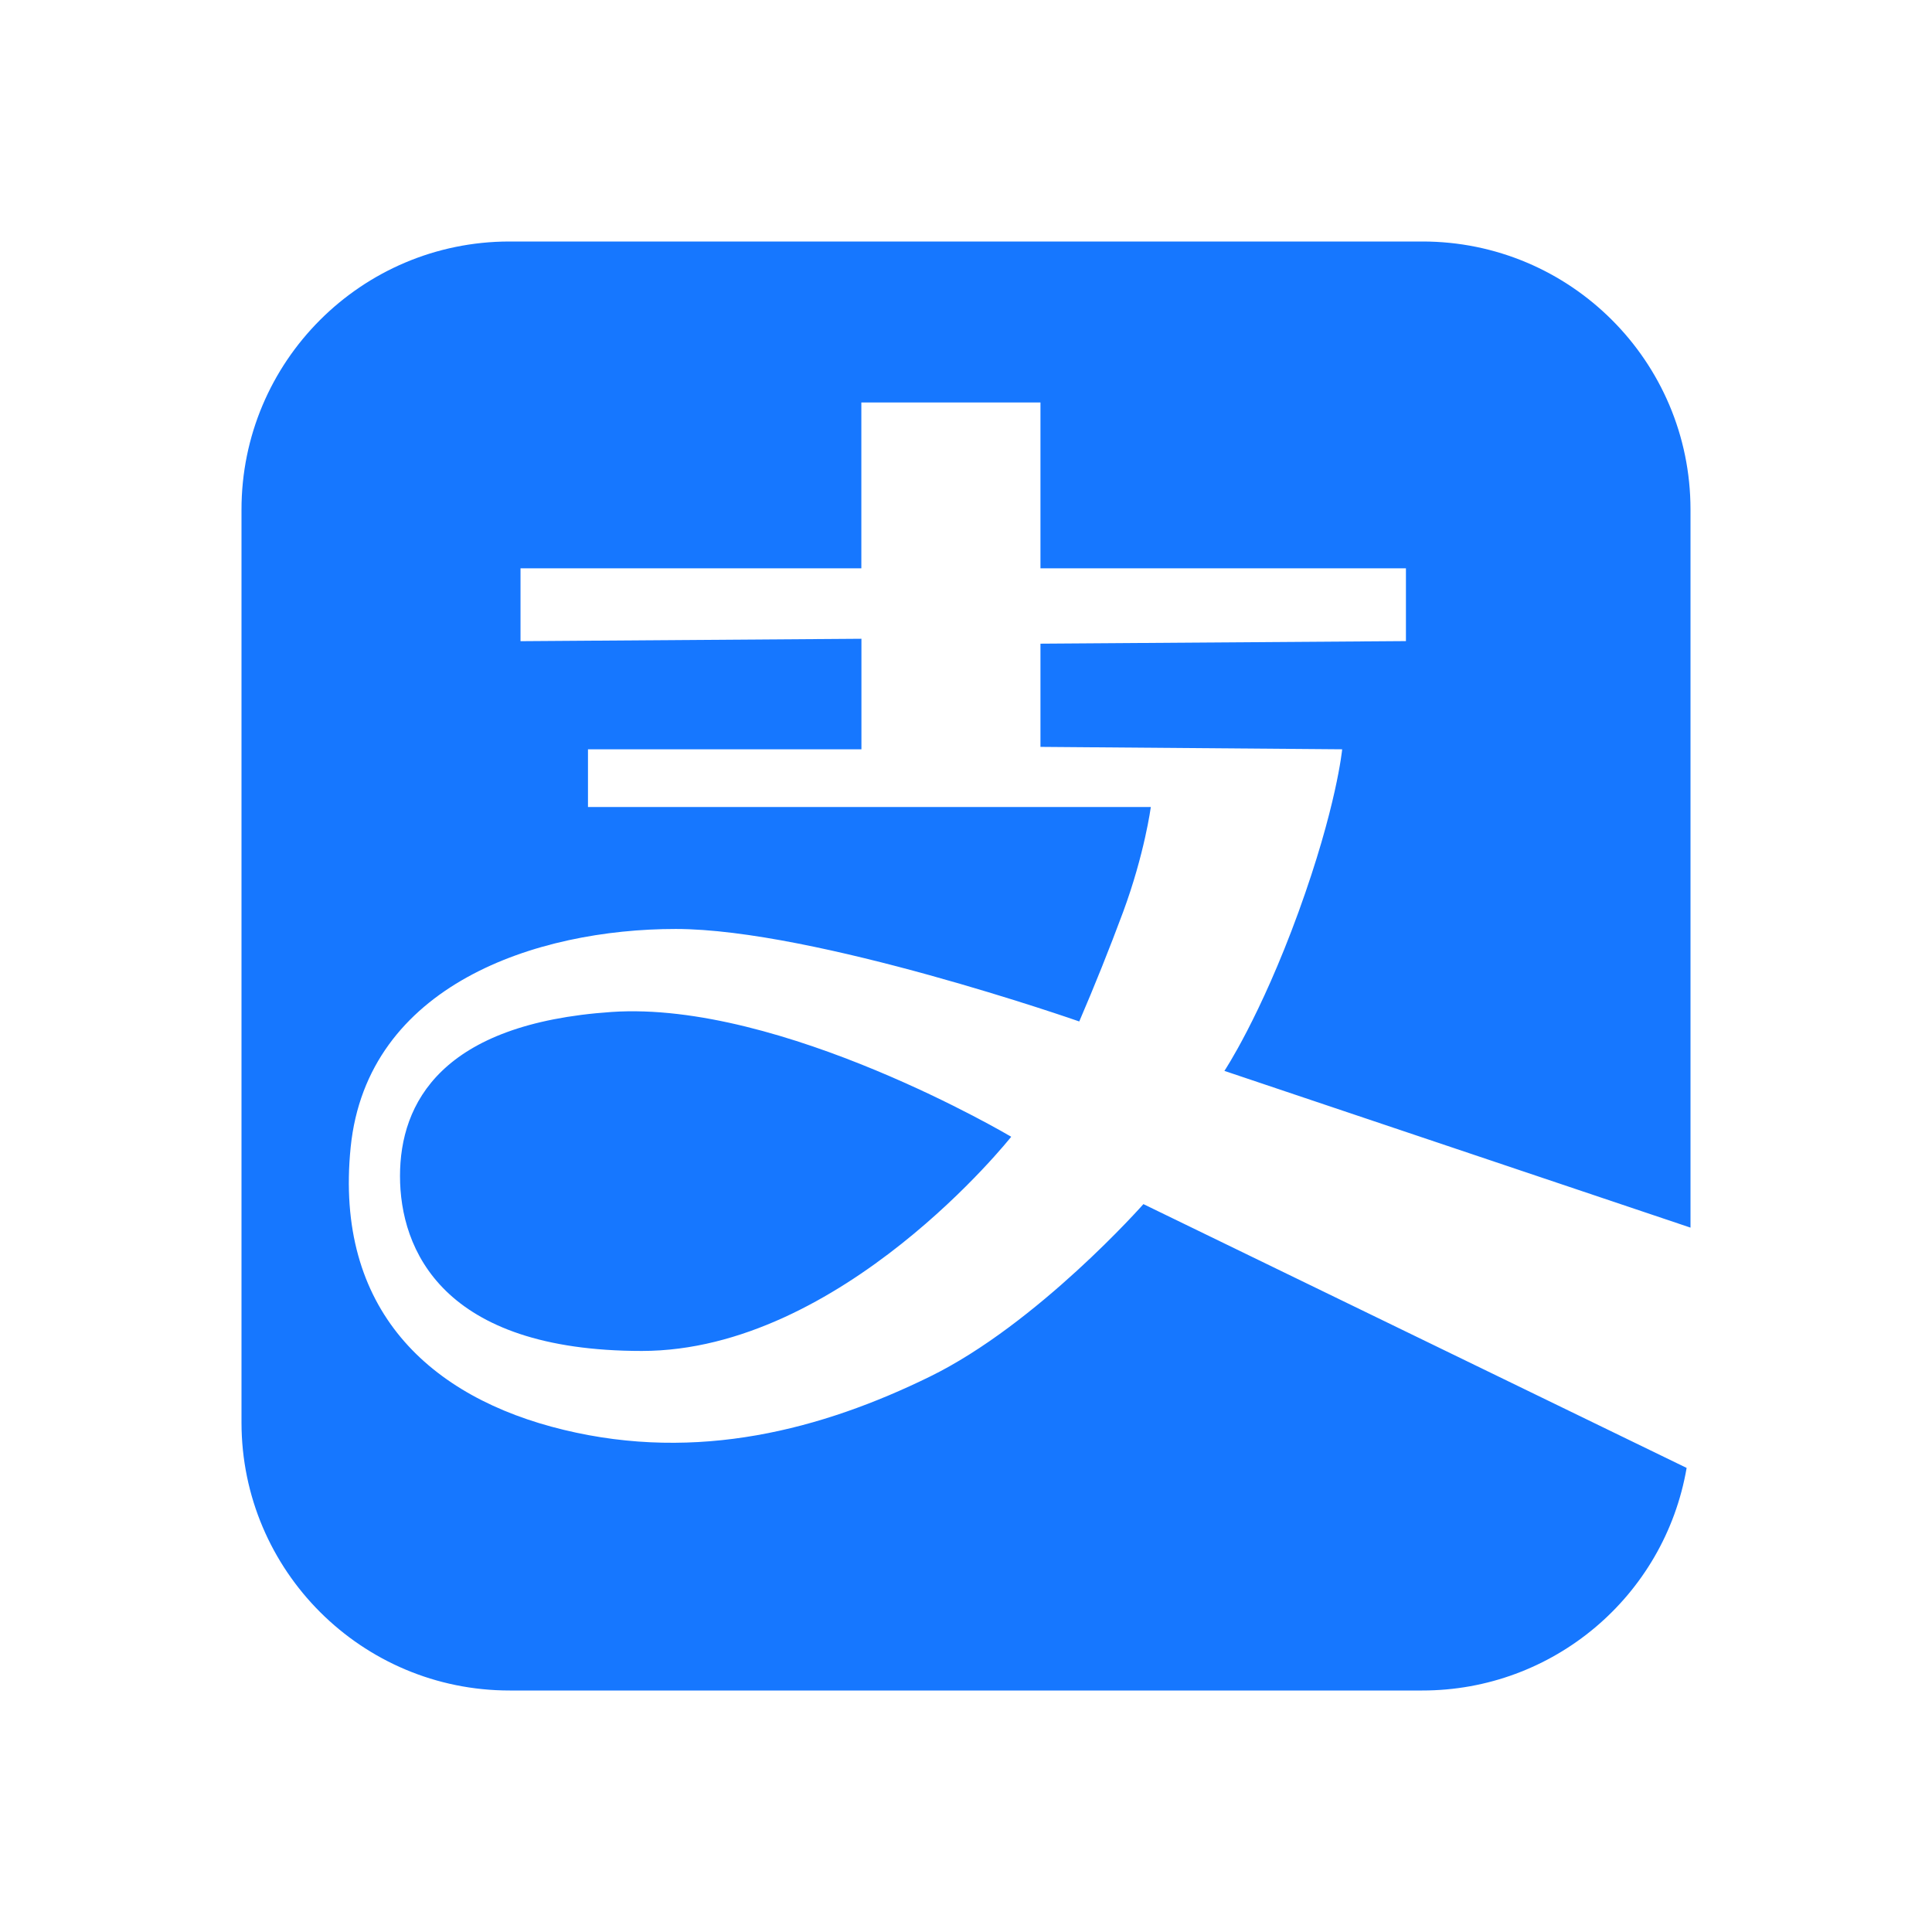
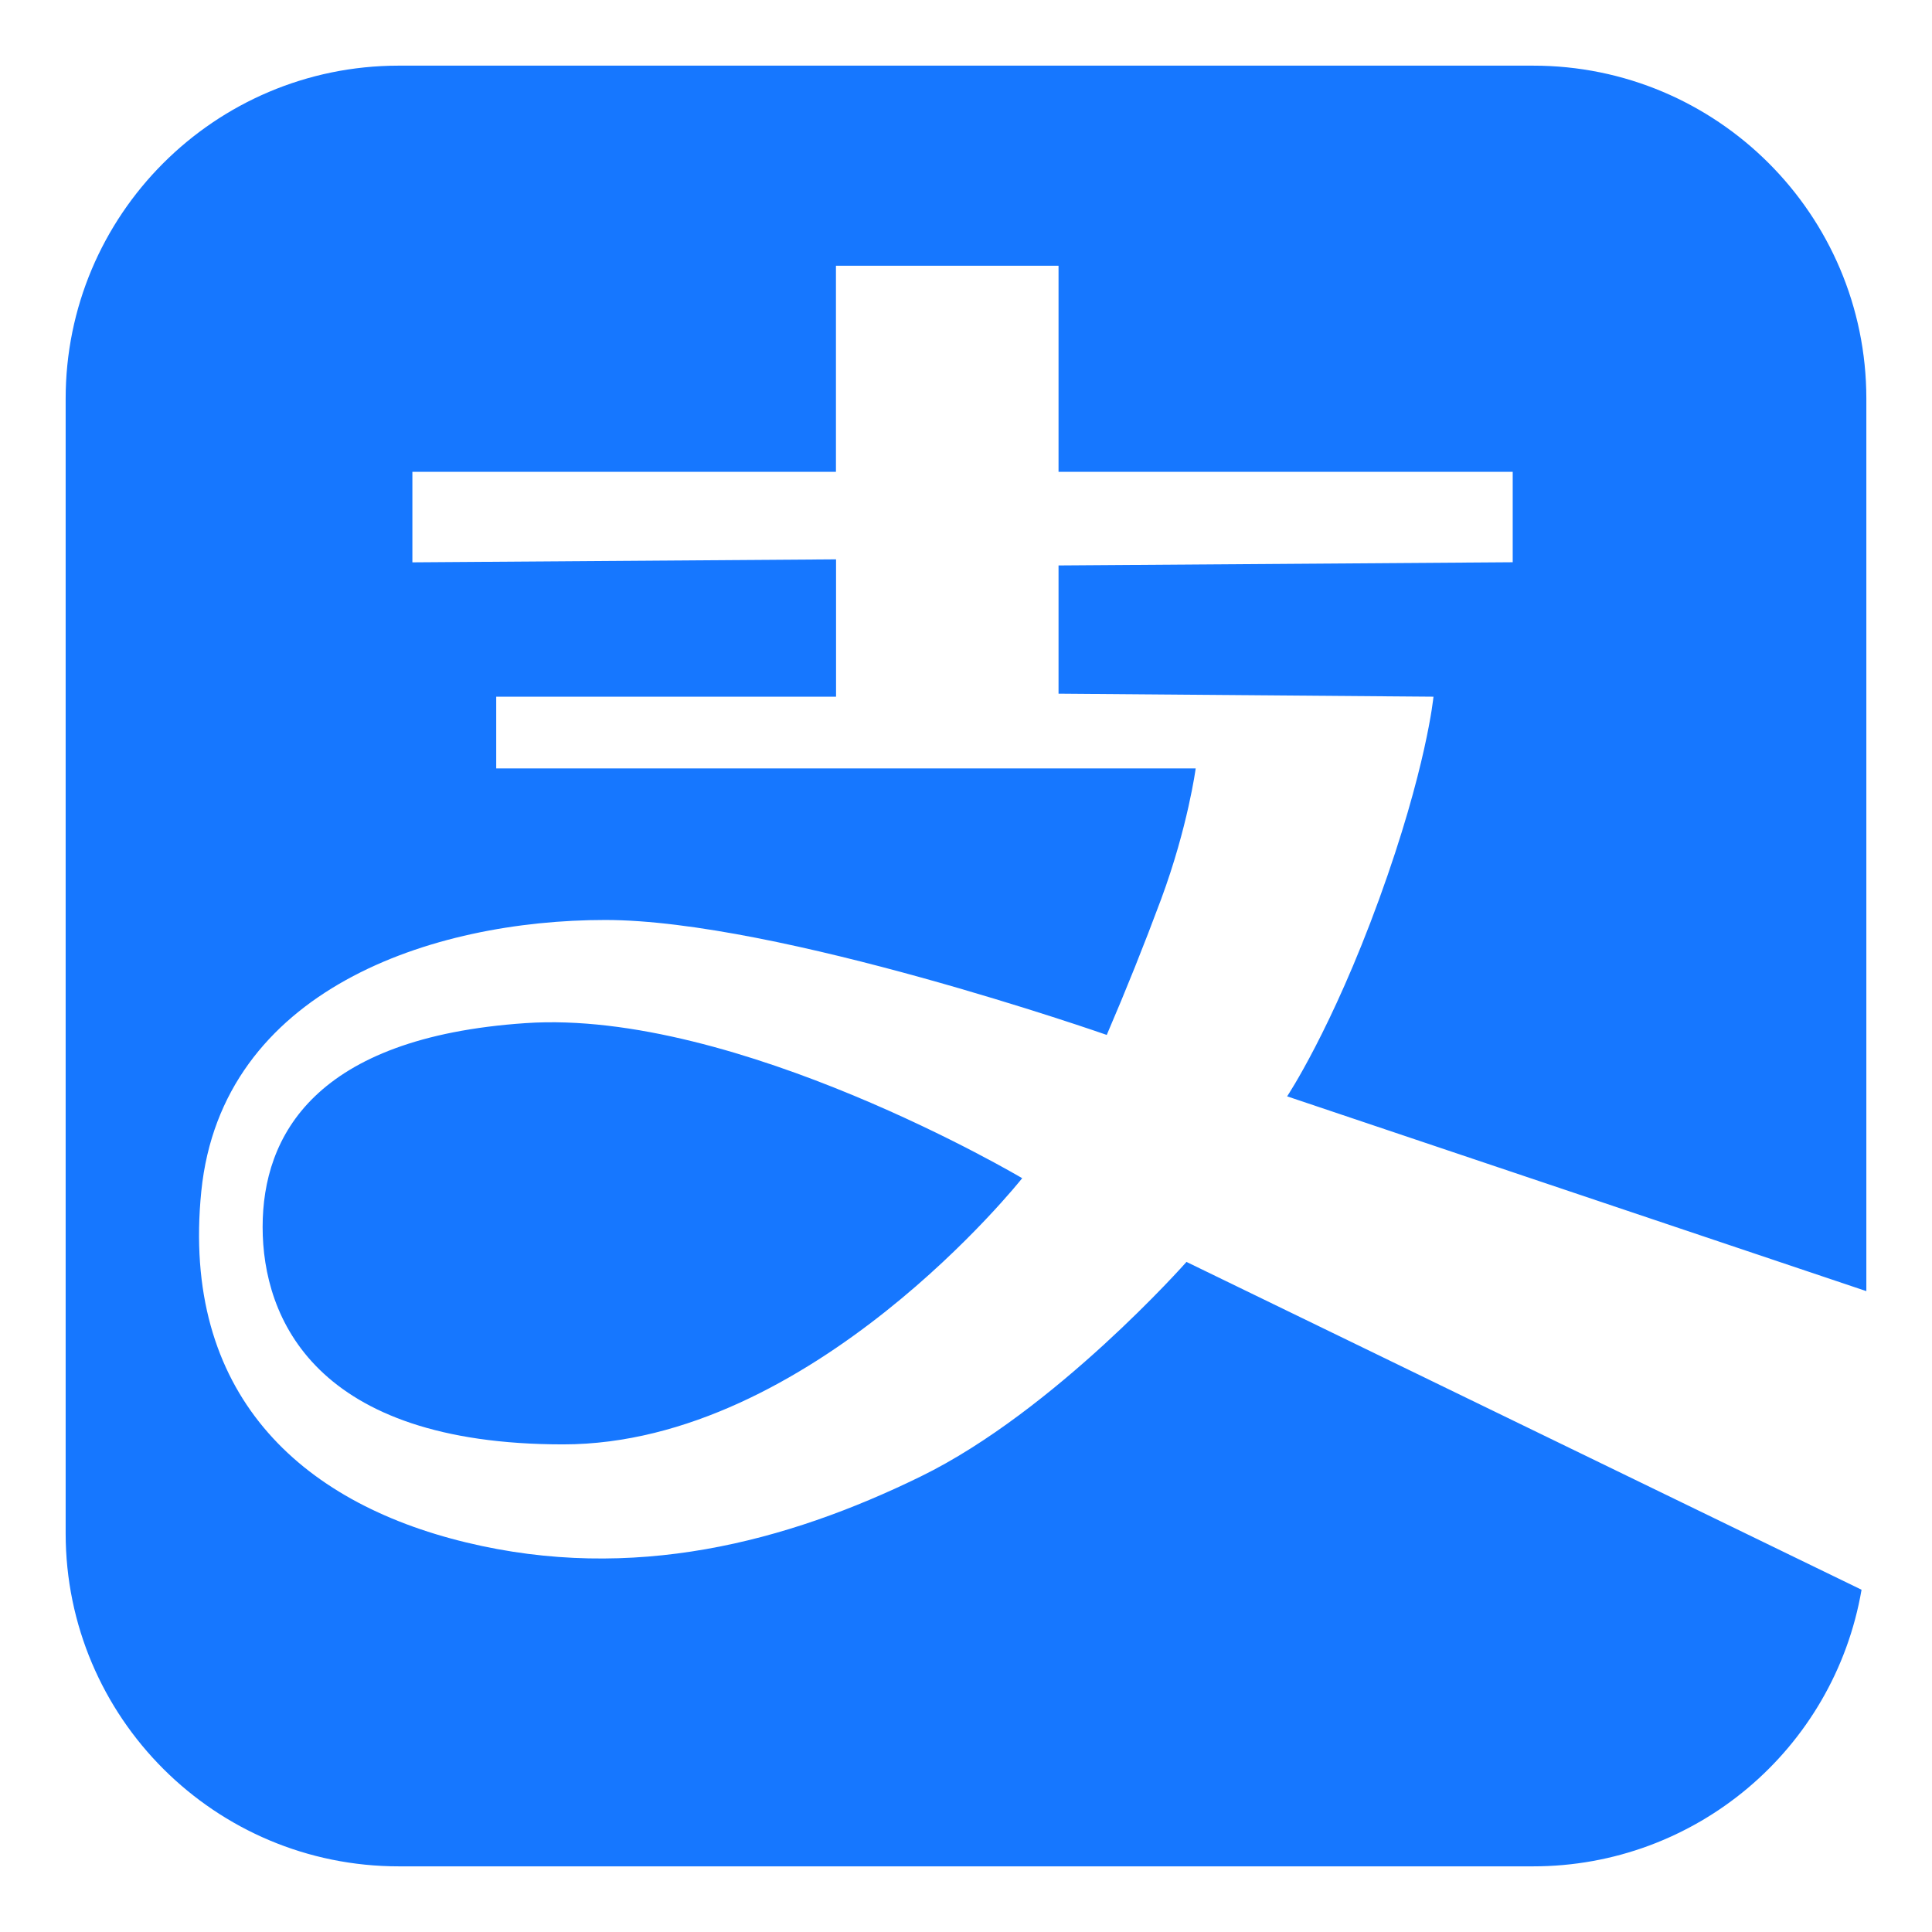
- <svg xmlns="http://www.w3.org/2000/svg" class="icon" viewBox="0 0 1024 1024" version="1.1">
+ <svg xmlns="http://www.w3.org/2000/svg" class="icon" viewBox="100 100 824 824" version="1.1">
  <path d="M896 650.667l-247.04-83.072s18.987-28.416 39.253-84.139c20.267-55.723 23.168-86.315 23.168-86.315l-159.915-1.28V341.163l193.707-1.365V301.227h-193.707V213.333H456.533v87.893H275.883v38.613l180.693-1.28v58.581H311.637v30.592h298.325s-3.285 24.832-14.72 55.723a1254.485 1254.485 0 0 1-23.211 57.941s-140.075-49.024-213.888-49.024-163.584 29.653-172.288 115.712c-8.661 86.016 41.813 132.608 112.939 149.76 71.125 17.237 136.789-0.171 193.963-28.16 57.173-27.947 113.28-91.477 113.28-91.477l287.915 139.819A142.08 142.08 0 0 1 753.792 896H270.208A142.08 142.08 0 0 1 128 754.048V270.208A142.08 142.08 0 0 1 269.952 128h483.84A142.08 142.08 0 0 1 896 269.952v380.715z m-360.064-48.128s-89.856 113.493-195.755 113.493c-105.941 0-128.171-53.931-128.171-92.715 0-38.741 22.016-80.853 112.171-86.955 90.069-6.101 211.84 66.176 211.84 66.176h-0.085z" fill="#1677ff" />
</svg>
